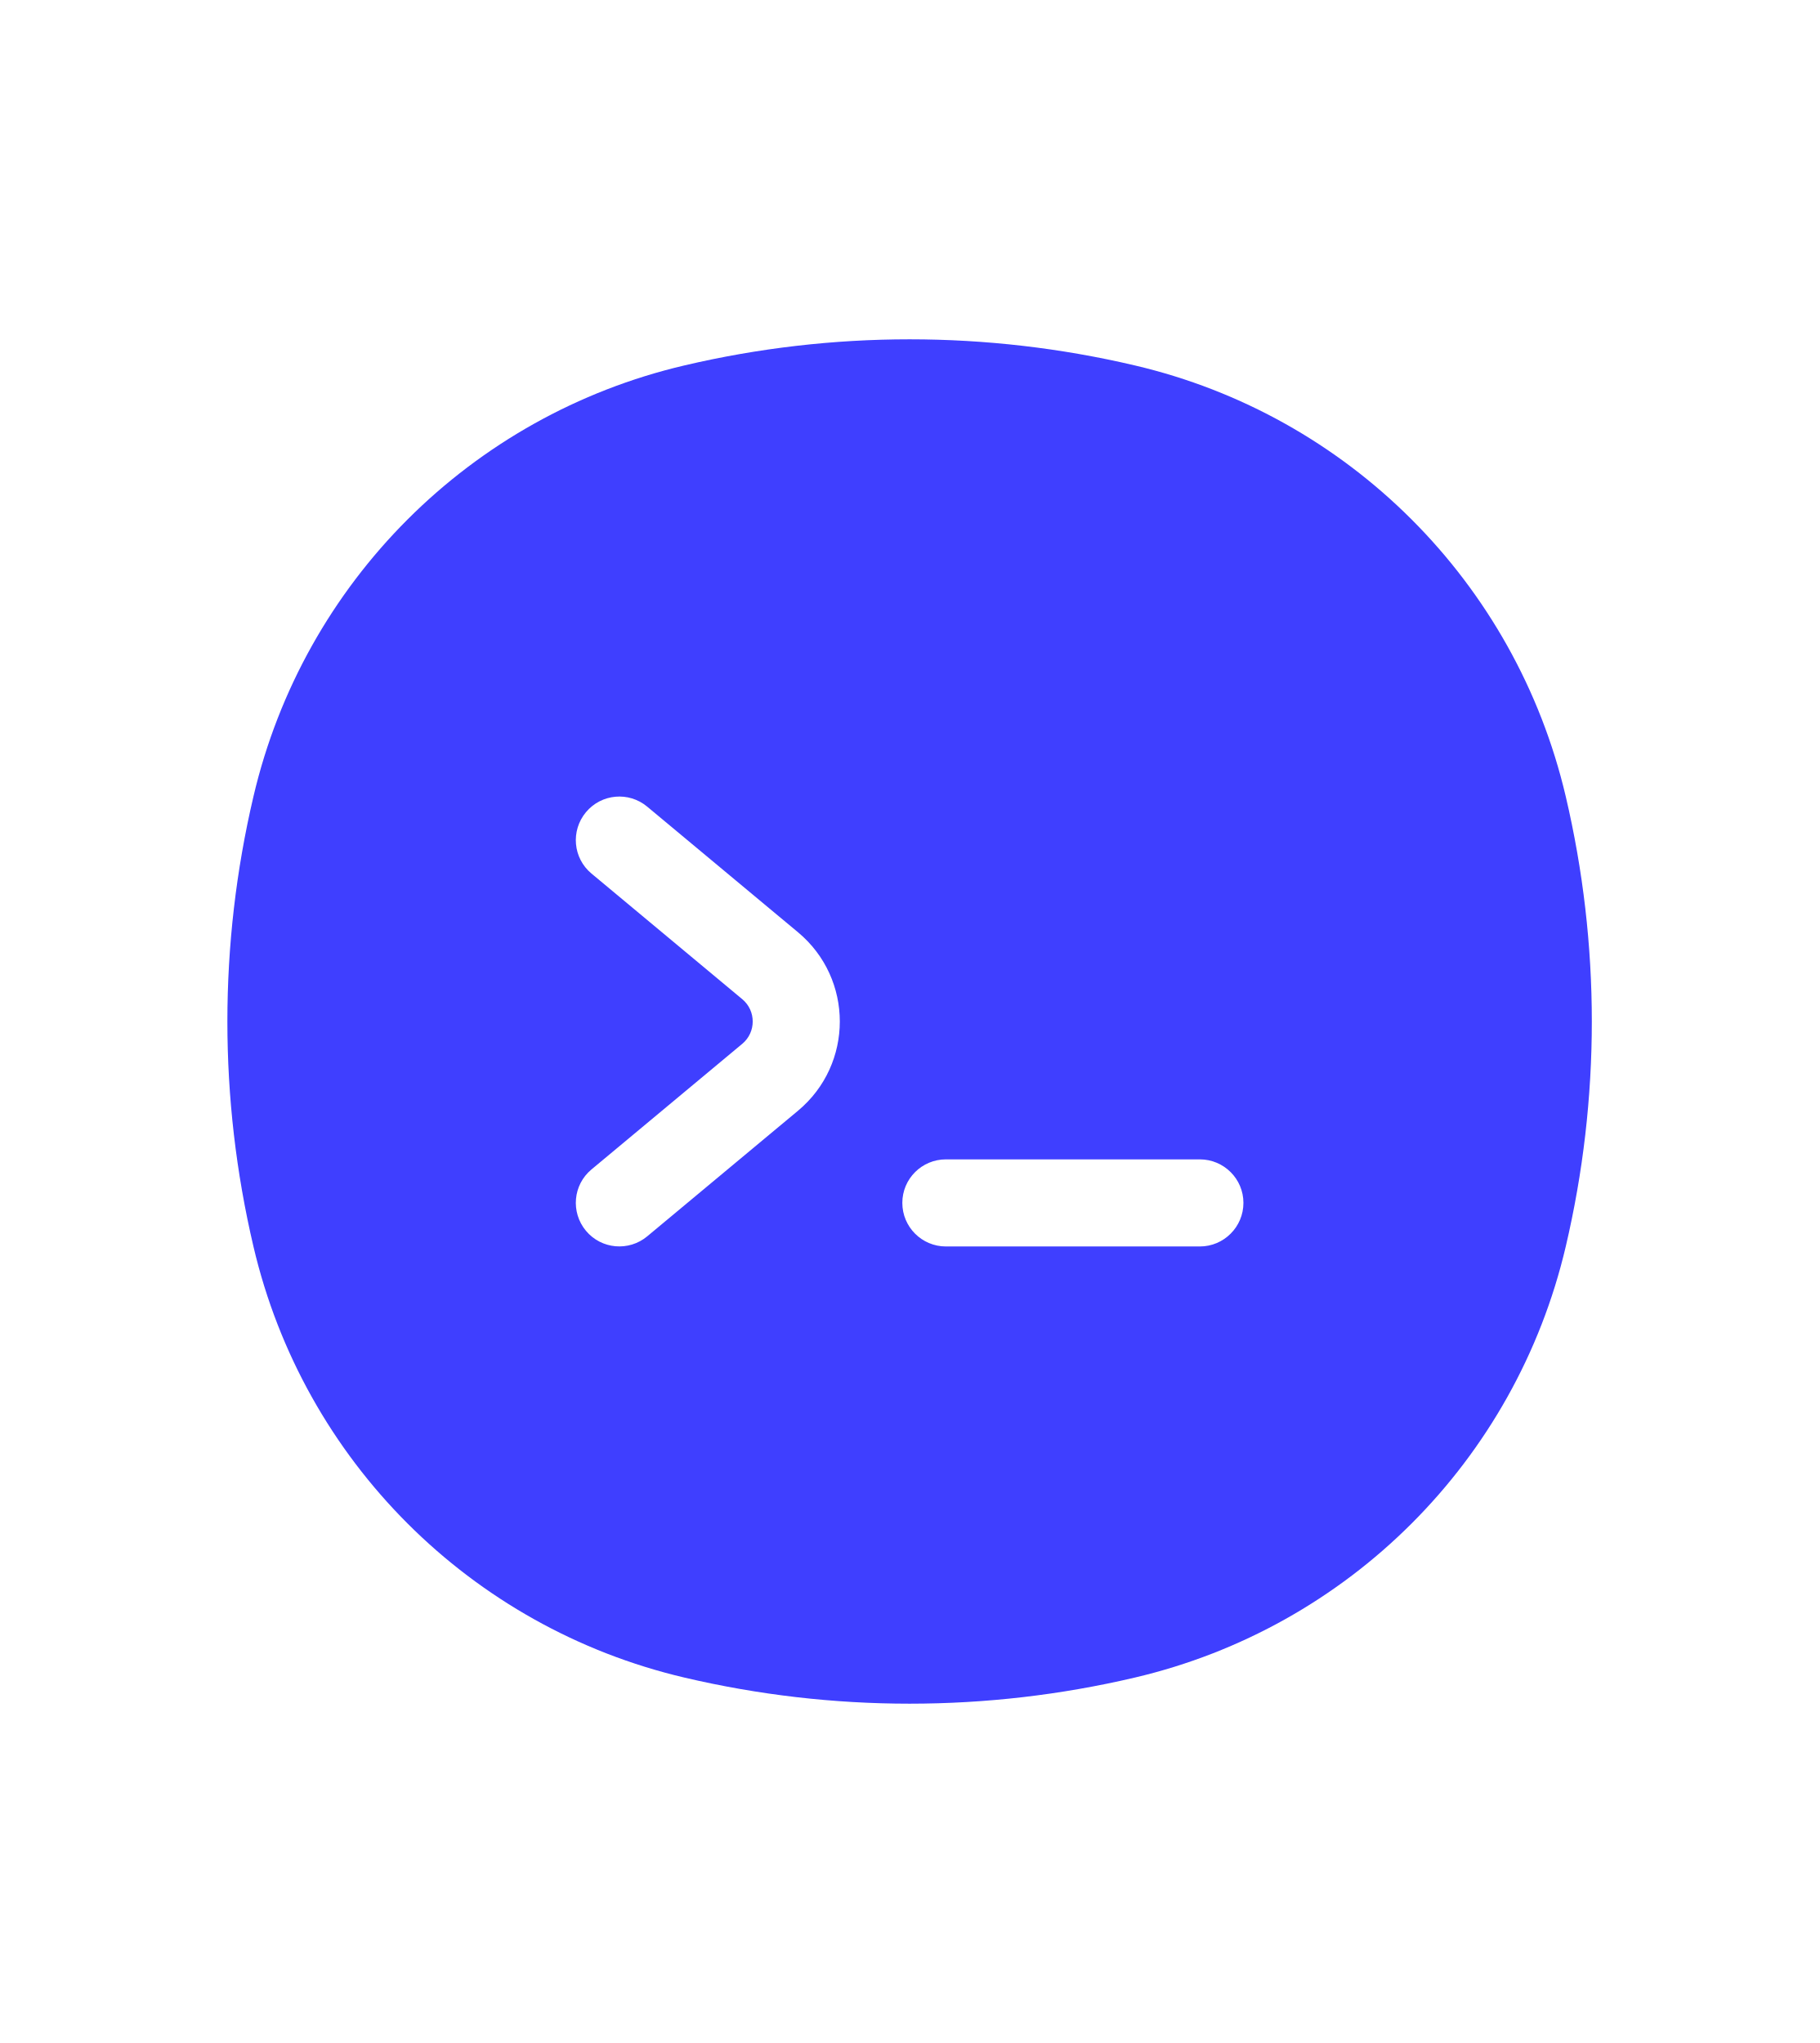
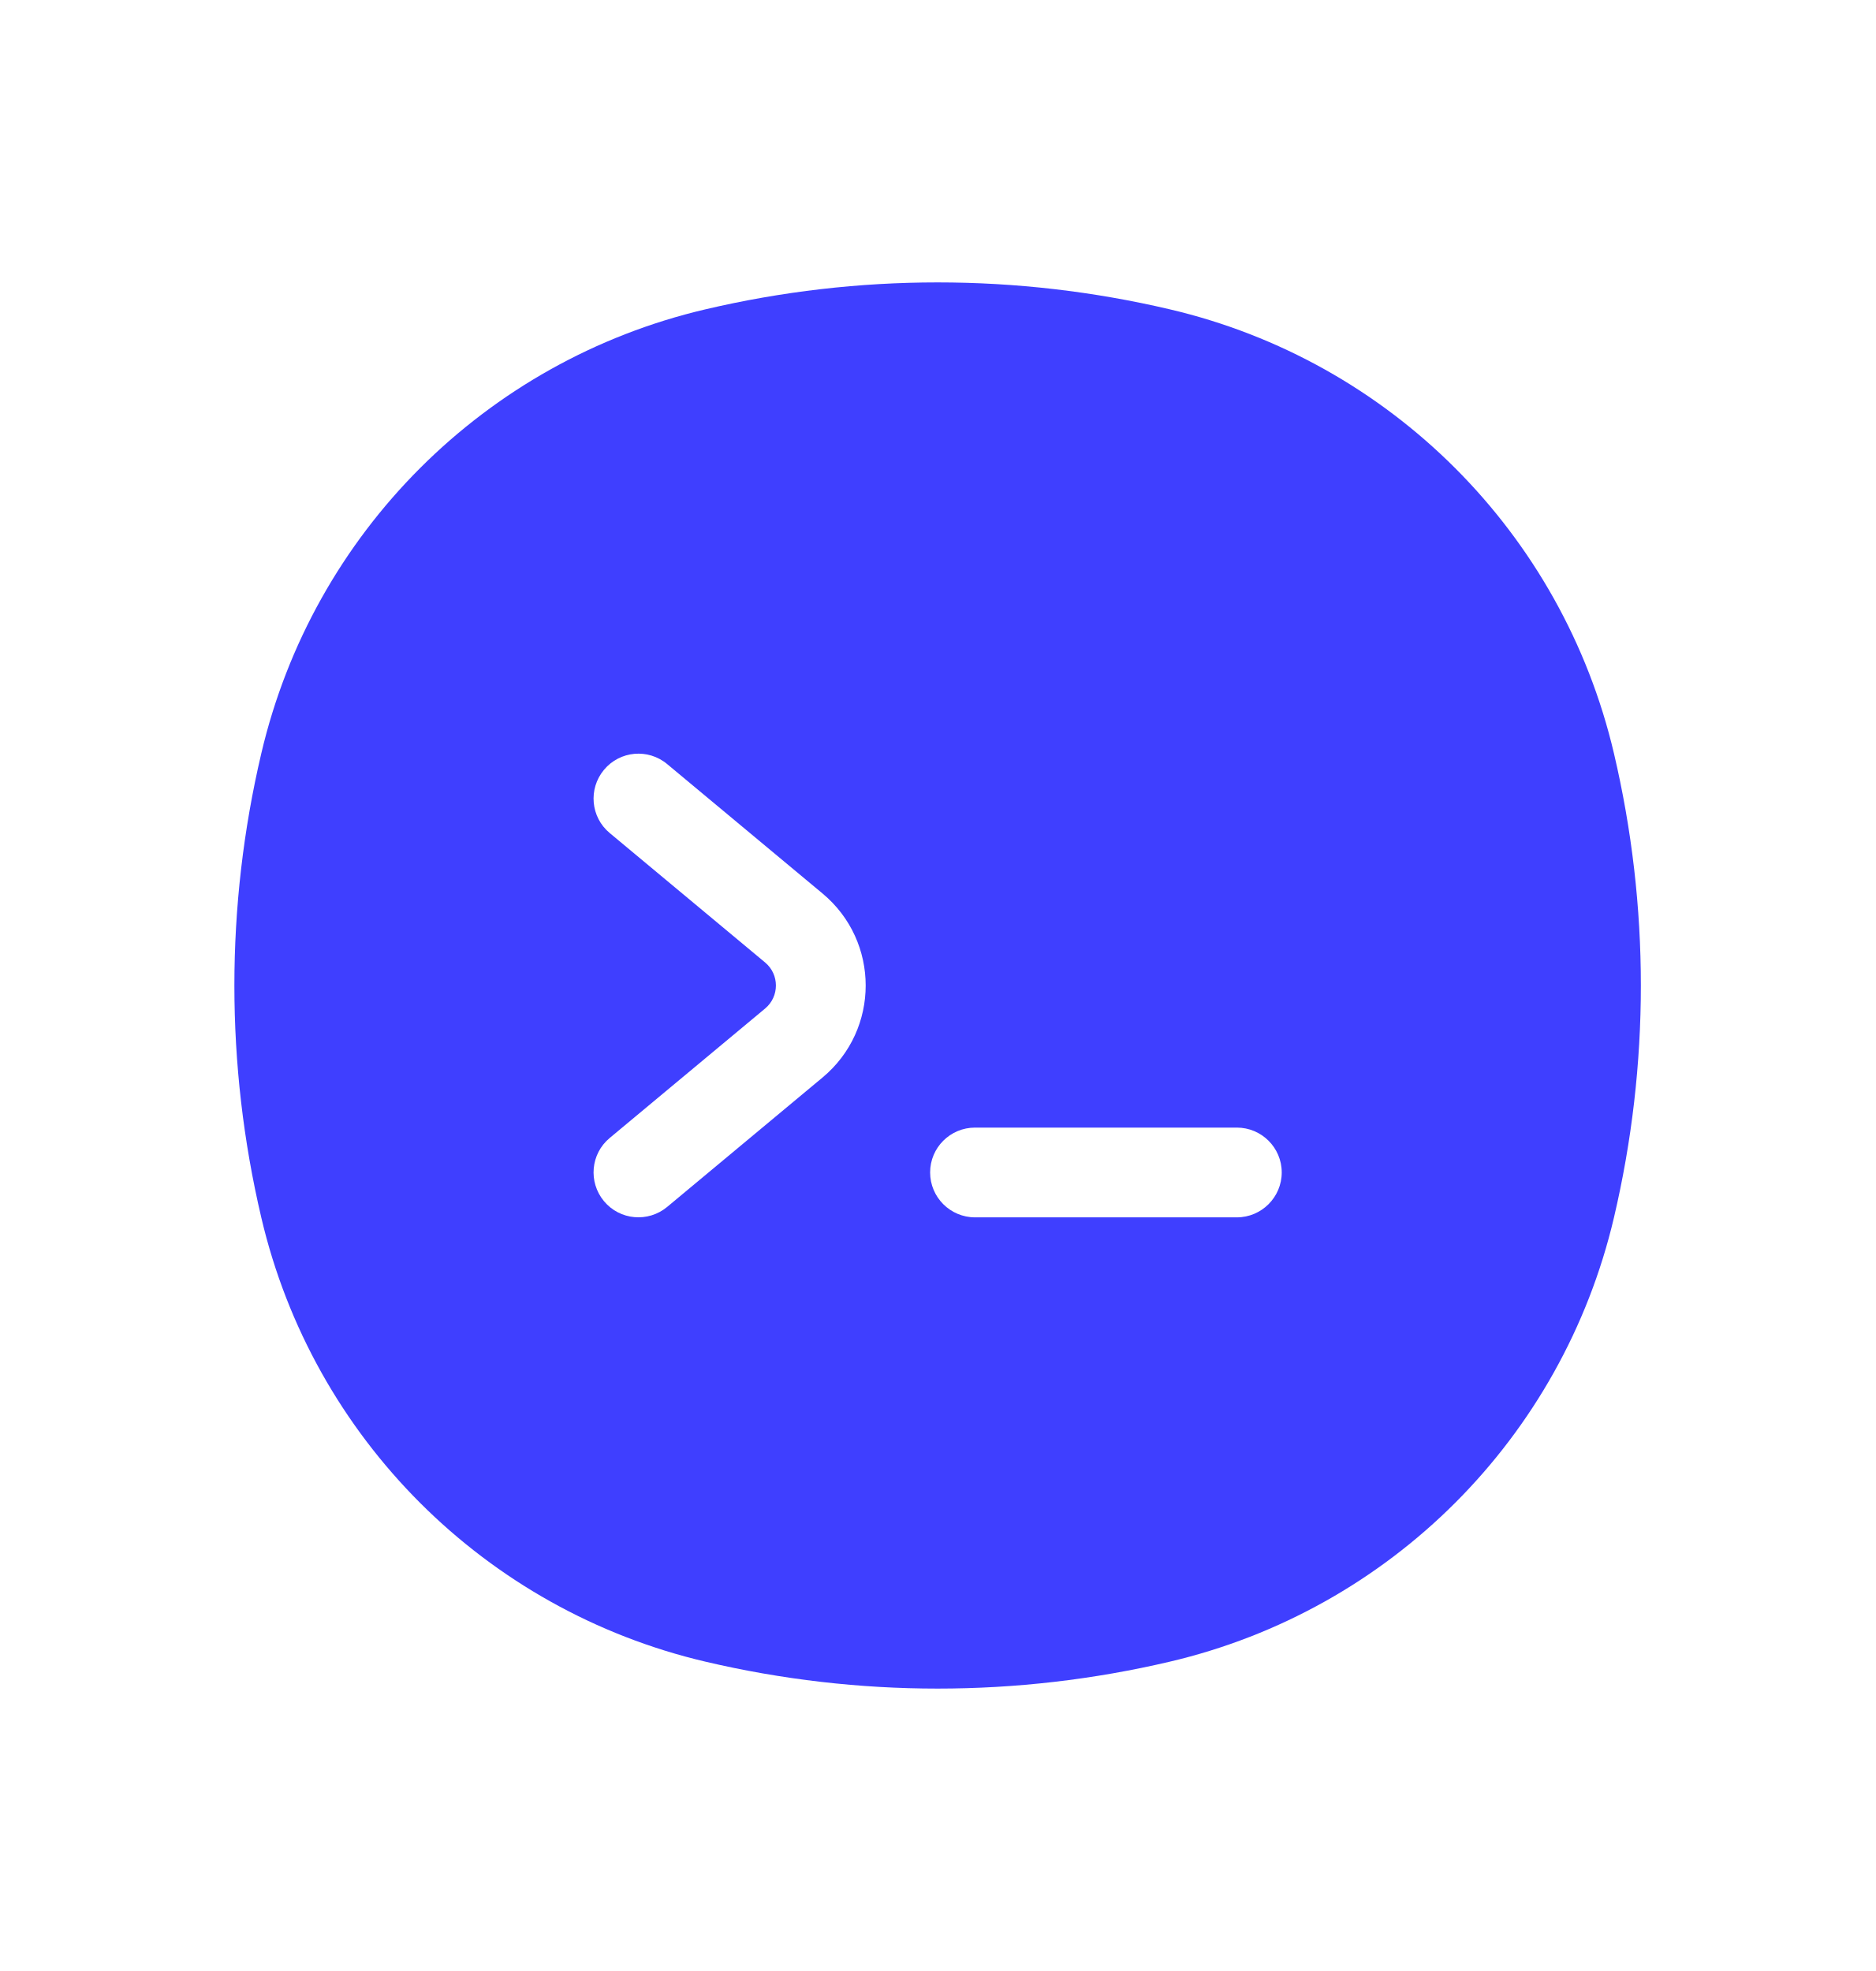
- <svg xmlns="http://www.w3.org/2000/svg" width="260px" height="292px" viewBox="0 0 24 24" fill="none">
+ <svg xmlns="http://www.w3.org/2000/svg" width="390px" height="410px" viewBox="0 0 24 24" fill="none">
  <path fill-rule="evenodd" clip-rule="evenodd" d="M14.97 3.344C13.017 2.885 10.983 2.885 9.03 3.344C6.208 4.005 4.005 6.208 3.344 9.03C2.885 10.983 2.885 13.017 3.344 14.97C4.005 17.792 6.208 19.994 9.03 20.656C10.983 21.115 13.017 21.115 14.97 20.656C17.792 19.994 19.994 17.792 20.656 14.97C21.115 13.017 21.115 10.983 20.656 9.03C19.994 6.208 17.792 4.005 14.97 3.344ZM7.73 9.239C7.933 8.995 8.295 8.962 8.539 9.166L10.528 10.823C11.263 11.436 11.263 12.564 10.528 13.177L8.539 14.834C8.295 15.037 7.933 15.005 7.73 14.761C7.527 14.517 7.559 14.155 7.803 13.952L9.793 12.294C9.976 12.141 9.976 11.859 9.793 11.706L7.803 10.048C7.559 9.845 7.527 9.483 7.73 9.239ZM12.479 13.819C12.161 13.819 11.904 14.076 11.904 14.393C11.904 14.71 12.161 14.968 12.479 14.968H15.829C16.146 14.968 16.404 14.71 16.404 14.393C16.404 14.076 16.146 13.819 15.829 13.819H12.479Z" fill="#3F3FFF" />
</svg>
